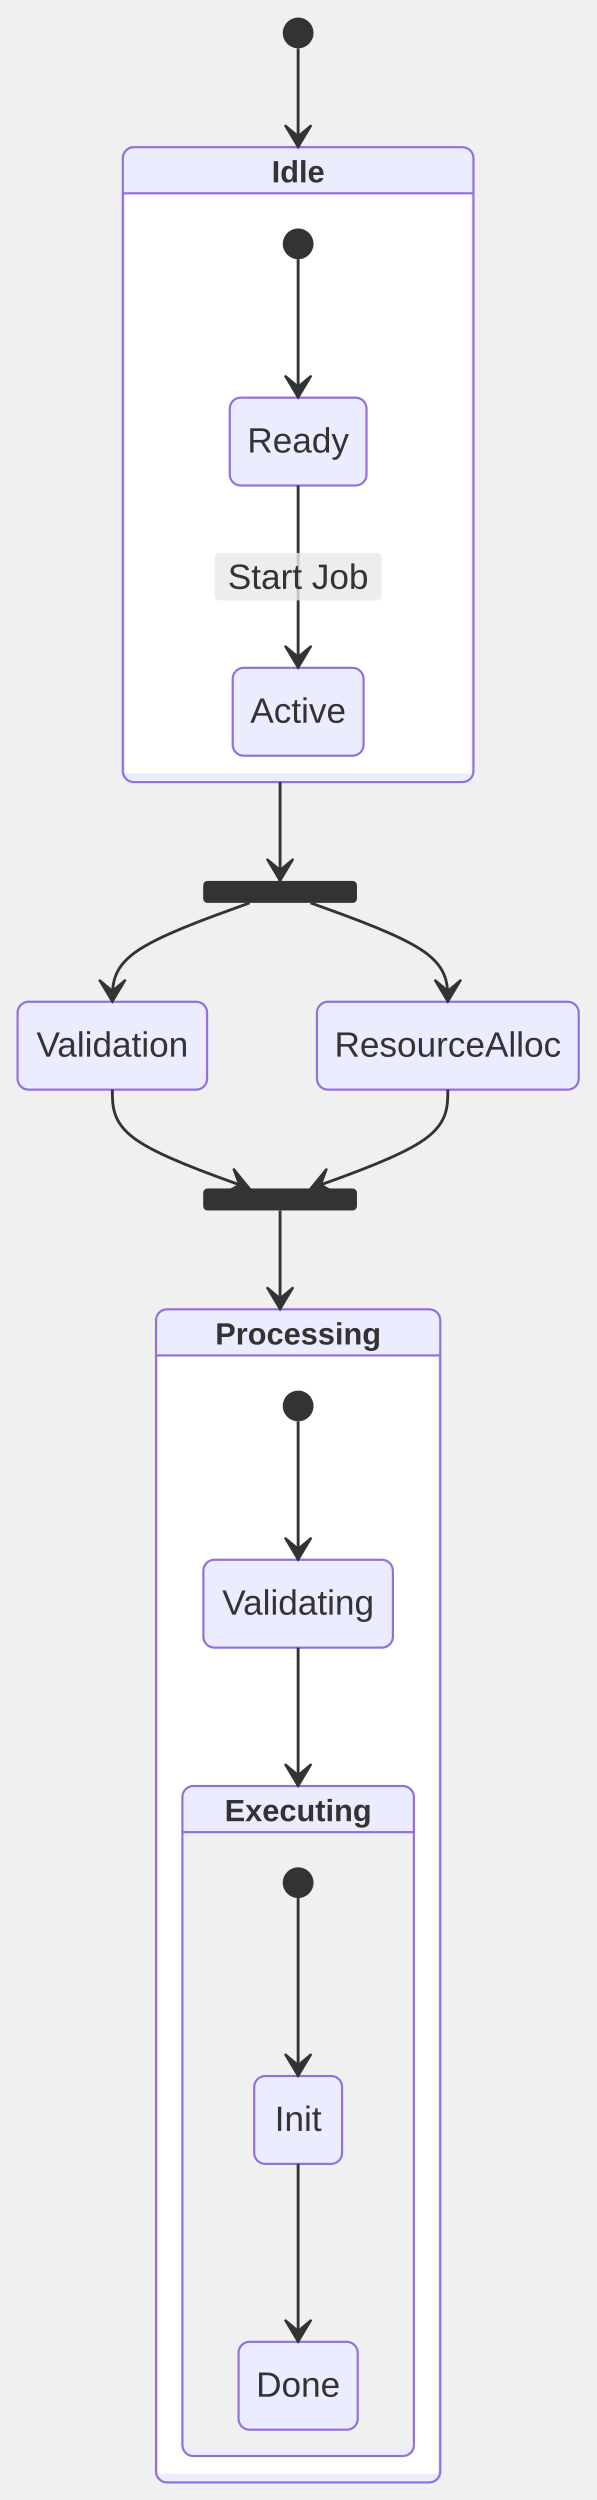
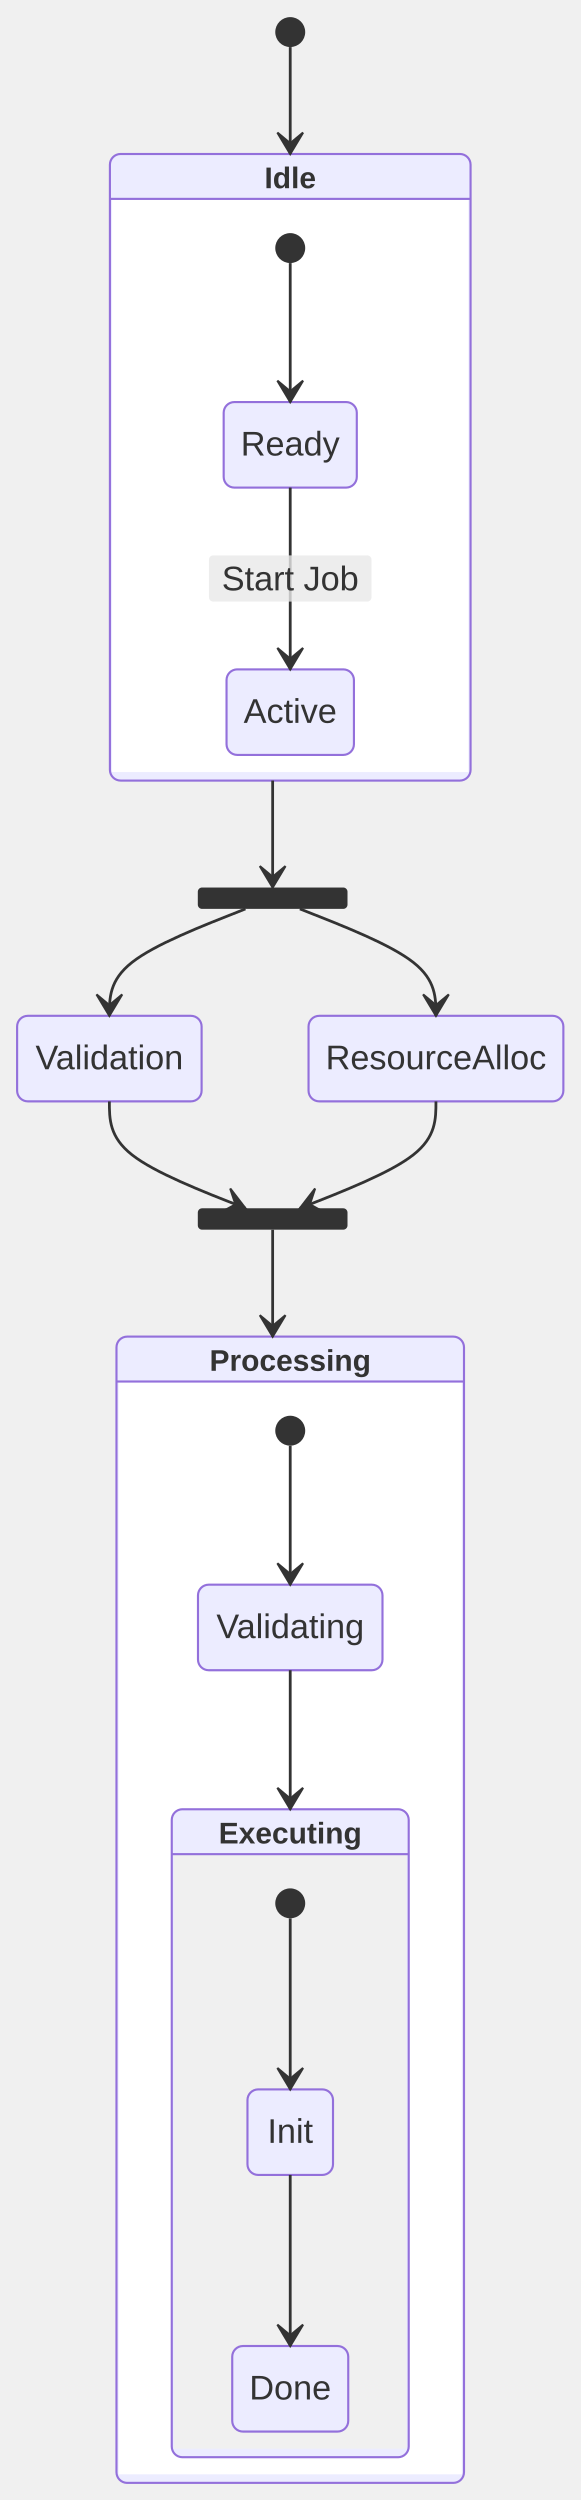
- <svg xmlns="http://www.w3.org/2000/svg" width="271.43" height="1138" viewBox="-8 -8 271.43 1138" class="mermaid">
+ <svg xmlns="http://www.w3.org/2000/svg" width="271.43" height="1169" viewBox="-8 -8 271.43 1169" class="mermaid">
  <style>

.mermaid {
  font-family: trebuchet ms, verdana, arial, sans-serif;
  font-size: 16px;
}

.node rect,
.node polygon,
.node circle,
.node ellipse,
.node path {
  fill: #ECECFF;
  stroke: #9370DB;
  stroke-width: 1px;
}

.node line {
  stroke: #9370DB;
  stroke-width: 1px;
}

.node .label {
  fill: #333333;
}

.node text {
  fill: #333333;
  font-family: trebuchet ms, verdana, arial, sans-serif;
  font-size: 16px;
}

.edge-path {
  fill: none;
  stroke: #333333;
  stroke-width: 1px;
}

.edge-label {
  fill: #333333;
  font-family: trebuchet ms, verdana, arial, sans-serif;
}

.edge-label-bg {
  fill: rgba(232, 232, 232, 0.8);
}

.subgraph {
  fill: #ffffde;
  stroke: #aaaa33;
  stroke-width: 1px;
}

.subgraph-title {
  fill: #333333;
  font-weight: bold;
}

.cluster rect {
  fill: #ffffde;
  stroke: #aaaa33;
  stroke-width: 1px;
  rx: 5px;
  ry: 5px;
}

.cluster-label {
  fill: #333333;
  font-family: trebuchet ms, verdana, arial, sans-serif;
  font-size: 16px;
  font-weight: bold;
}

marker path {
  fill: #333333;
  stroke: #333333;
}


.state-title {
  fill: #333333;
}

.state-box {
  fill: #ECECFF;
  stroke: #9370DB;
}

.state-label {
  fill: #333333;
}

.state-description {
  fill: #666666;
}

.state-start {
  fill: #333333;
}

.state-end-outer {
  fill: none;
  stroke: #9370DB;
  stroke-width: 2;
}

.state-end-inner {
  fill: #9370DB;
  stroke: #9370DB;
  stroke-width: 2;
}

.state-fork-join {
  fill: #333333;
}

.state-choice {
  fill: #ECECFF;
  stroke: #333333;
}

.state-divider {
  stroke: #333333;
  stroke-dasharray: 5, 5;
  fill: none;
}

.transition-path {
  stroke: #333333;
  fill: none;
}

.transition-label {
  fill: #333333;
}

.transition-label-bg {
  fill: rgba(232, 232, 232, 0.8);
  stroke: none;
}

.note-box {
  fill: #FFFFCC;
  stroke: #333333;
}

.note-text {
  fill: #333333;
}

.state-composite-outer {
  fill: #ECECFF;
  stroke: #9370DB;
  stroke-width: 1px;
}

.state-composite-inner {
  fill: #ffffff;
  stroke: none;
}

.state-composite-inner-alt {
  fill: #f0f0f0;
  stroke: none;
}

.state-composite-label {
  fill: #333333;
  font-weight: bold;
}

.state-composite-divider {
  stroke: #9370DB;
  stroke-width: 1px;
  fill: none;
}

  </style>
  <defs>
    <marker id="arrow" viewBox="0 0 20 14" refX="19" refY="7" markerWidth="20" markerHeight="14" orient="auto" markerUnits="userSpaceOnUse">
-       <path d="M 19,7 L9,13 L14,7 L9,1 Z" fill="#333333" stroke="#333333" stroke-width="1" />
+       <path d="M 19,7 L9,13 L14,7 L9,1 Z" stroke="#333333" stroke-width="1" fill="#333333" />
    </marker>
  </defs>
  <g class="root">
    <g class="clusters">

    </g>
    <g class="edgePaths">

    </g>
    <g class="edgeLabels">

    </g>
    <g class="nodes">

    </g>
    <g class="composite-state" id="composite-Idle">
-       <rect x="47.915" y="59" width="159.6" height="289" rx="5" ry="5" class="state-composite-outer" />
-       <rect x="48.915" y="80" width="157.6" height="264" rx="0" ry="0" class="state-composite-inner" />
-       <path d="M 47.915 80 L 207.515 80" class="state-composite-divider" />
-       <text x="127.715" y="75" class="state-composite-label" text-anchor="middle" font-size="14">Idle</text>
+       <rect x="43.395" y="64" width="168.64" height="293" rx="5" ry="5" class="state-composite-outer" />
+       <rect x="44.395" y="85" width="166.64" height="268" rx="0" ry="0" class="state-composite-inner" />
+       <path d="M 43.395 85 L 212.035 85" class="state-composite-divider" />
+       <text x="127.715" y="80" class="state-composite-label" font-size="14" text-anchor="middle">Idle</text>
    </g>
    <g class="composite-state" id="composite-Processing">
-       <rect x="63.027" y="588" width="129.375" height="534" rx="5" ry="5" class="state-composite-outer" />
-       <rect x="64.027" y="609" width="127.375" height="509" rx="0" ry="0" class="state-composite-inner" />
-       <path d="M 63.027 609 L 192.402 609" class="state-composite-divider" />
-       <text x="127.715" y="604" class="state-composite-label" text-anchor="middle" font-size="14">Processing</text>
+       <rect x="46.465" y="617" width="162.5" height="536" rx="5" ry="5" class="state-composite-outer" />
+       <rect x="47.465" y="638" width="160.5" height="511" rx="0" ry="0" class="state-composite-inner" />
+       <path d="M 46.465 638 L 208.965 638" class="state-composite-divider" />
+       <text x="127.715" y="633" class="state-composite-label" font-size="14" text-anchor="middle">Processing</text>
    </g>
    <g class="composite-state" id="composite-Executing">
-       <rect x="75.027" y="805" width="105.375" height="305" rx="5" ry="5" class="state-composite-outer" />
-       <rect x="76.027" y="826" width="103.375" height="280" rx="0" ry="0" class="state-composite-inner-alt" />
-       <path d="M 75.027 826 L 180.402 826" class="state-composite-divider" />
-       <text x="127.715" y="821" class="state-composite-label" font-size="14" text-anchor="middle">Executing</text>
+       <rect x="72.315" y="838" width="110.8" height="303" rx="5" ry="5" class="state-composite-outer" />
+       <rect x="73.315" y="859" width="108.8" height="278" rx="0" ry="0" class="state-composite-inner-alt" />
+       <path d="M 72.315 859 L 183.115 859" class="state-composite-divider" />
+       <text x="127.715" y="854" class="state-composite-label" font-size="14" text-anchor="middle">Executing</text>
    </g>
    <g class="state-node" id="state-Active">
-       <path d="M 102.93 296 H 152.5 A 5 5 0 0 1 157.5 301 V 331 A 5 5 0 0 1 152.5 336 H 102.93 A 5 5 0 0 1 97.93 331 V 301 A 5 5 0 0 1 102.93 296 Z" class="state-box" fill="#ECECFF" stroke="#9370DB" stroke-width="1" />
-       <text x="127.715" y="321" class="state-label" font-size="16" text-anchor="middle">Active</text>
+       <path d="M 102.93 305 H 152.5 A 5 5 0 0 1 157.5 310 V 340 A 5 5 0 0 1 152.5 345 H 102.93 A 5 5 0 0 1 97.93 340 V 310 A 5 5 0 0 1 102.93 305 Z" class="state-box" stroke="#9370DB" stroke-width="1" fill="#ECECFF" />
+       <text x="127.715" y="330" class="state-label" text-anchor="middle" font-size="16">Active</text>
    </g>
    <g class="state-node" id="state-Done">
-       <path d="M 105.59 1058 H 149.84 A 5 5 0 0 1 154.84 1063 V 1093 A 5 5 0 0 1 149.84 1098 H 105.59 A 5 5 0 0 1 100.59 1093 V 1063 A 5 5 0 0 1 105.59 1058 Z" class="state-box" stroke-width="1" fill="#ECECFF" stroke="#9370DB" />
-       <text x="127.715" y="1083" class="state-label" font-size="16" text-anchor="middle">Done</text>
+       <path d="M 105.59 1089 H 149.84 A 5 5 0 0 1 154.84 1094 V 1124 A 5 5 0 0 1 149.84 1129 H 105.59 A 5 5 0 0 1 100.59 1124 V 1094 A 5 5 0 0 1 105.59 1089 Z" class="state-box" stroke-width="1" stroke="#9370DB" fill="#ECECFF" />
+       <text x="127.715" y="1114" class="state-label" text-anchor="middle" font-size="16">Done</text>
    </g>
    <g class="state-node" id="state-Executing_start">
-       <circle cx="127.715" cy="849" r="7" class="state-start" fill="#333333" />
+       <circle cx="127.715" cy="882" r="7" class="state-start" fill="#333333" />
    </g>
    <g class="state-node" id="state-Idle_start">
-       <circle cx="127.715" cy="103" r="7" class="state-start" fill="#333333" />
+       <circle cx="127.715" cy="108" r="7" class="state-start" fill="#333333" />
    </g>
    <g class="state-node" id="state-Init">
-       <path d="M 112.715 937 H 142.715 A 5 5 0 0 1 147.715 942 V 972 A 5 5 0 0 1 142.715 977 H 112.715 A 5 5 0 0 1 107.715 972 V 942 A 5 5 0 0 1 112.715 937 Z" class="state-box" stroke="#9370DB" stroke-width="1" fill="#ECECFF" />
-       <text x="127.715" y="962" class="state-label" font-size="16" text-anchor="middle">Init</text>
+       <path d="M 112.715 969 H 142.715 A 5 5 0 0 1 147.715 974 V 1004 A 5 5 0 0 1 142.715 1009 H 112.715 A 5 5 0 0 1 107.715 1004 V 974 A 5 5 0 0 1 112.715 969 Z" class="state-box" stroke-width="1" stroke="#9370DB" fill="#ECECFF" />
+       <text x="127.715" y="994" class="state-label" font-size="16" text-anchor="middle">Init</text>
    </g>
    <g class="state-node" id="state-Processing_start">
-       <circle cx="127.715" cy="632" r="7" class="state-start" fill="#333333" />
+       <circle cx="127.715" cy="661" r="7" class="state-start" fill="#333333" />
    </g>
    <g class="state-node" id="state-Ready">
-       <path d="M 101.59 173 H 153.84 A 5 5 0 0 1 158.84 178 V 208 A 5 5 0 0 1 153.84 213 H 101.59 A 5 5 0 0 1 96.59 208 V 178 A 5 5 0 0 1 101.59 173 Z" class="state-box" stroke-width="1" stroke="#9370DB" fill="#ECECFF" />
-       <text x="127.715" y="198" class="state-label" text-anchor="middle" font-size="16">Ready</text>
+       <path d="M 101.59 180 H 153.84 A 5 5 0 0 1 158.84 185 V 215 A 5 5 0 0 1 153.84 220 H 101.59 A 5 5 0 0 1 96.59 215 V 185 A 5 5 0 0 1 101.59 180 Z" class="state-box" fill="#ECECFF" stroke="#9370DB" stroke-width="1" />
+       <text x="127.715" y="205" class="state-label" font-size="16" text-anchor="middle">Ready</text>
    </g>
    <g class="state-node" id="state-ResourceAlloc">
-       <path d="M 141.273 448 H 250.43 A 5 5 0 0 1 255.43 453 V 483 A 5 5 0 0 1 250.43 488 H 141.273 A 5 5 0 0 1 136.273 483 V 453 A 5 5 0 0 1 141.273 448 Z" class="state-box" stroke-width="1" stroke="#9370DB" fill="#ECECFF" />
-       <text x="195.852" y="473" class="state-label" text-anchor="middle" font-size="16">ResourceAlloc</text>
+       <path d="M 141.273 467 H 250.43 A 5 5 0 0 1 255.43 472 V 502 A 5 5 0 0 1 250.43 507 H 141.273 A 5 5 0 0 1 136.273 502 V 472 A 5 5 0 0 1 141.273 467 Z" class="state-box" stroke-width="1" stroke="#9370DB" fill="#ECECFF" />
+       <text x="195.852" y="492" class="state-label" font-size="16" text-anchor="middle">ResourceAlloc</text>
    </g>
    <g class="state-node" id="state-Validating">
-       <path d="M 89.578 702 H 165.852 A 5 5 0 0 1 170.852 707 V 737 A 5 5 0 0 1 165.852 742 H 89.578 A 5 5 0 0 1 84.578 737 V 707 A 5 5 0 0 1 89.578 702 Z" class="state-box" stroke-width="1" stroke="#9370DB" fill="#ECECFF" />
-       <text x="127.715" y="727" class="state-label" text-anchor="middle" font-size="16">Validating</text>
+       <path d="M 89.578 733 H 165.852 A 5 5 0 0 1 170.852 738 V 768 A 5 5 0 0 1 165.852 773 H 89.578 A 5 5 0 0 1 84.578 768 V 738 A 5 5 0 0 1 89.578 733 Z" class="state-box" stroke="#9370DB" fill="#ECECFF" stroke-width="1" />
+       <text x="127.715" y="758" class="state-label" font-size="16" text-anchor="middle">Validating</text>
    </g>
    <g class="state-node" id="state-Validation">
-       <path d="M 5 448 H 81.273 A 5 5 0 0 1 86.273 453 V 483 A 5 5 0 0 1 81.273 488 H 5 A 5 5 0 0 1 0 483 V 453 A 5 5 0 0 1 5 448 Z" class="state-box" stroke-width="1" stroke="#9370DB" fill="#ECECFF" />
-       <text x="43.137" y="473" class="state-label" text-anchor="middle" font-size="16">Validation</text>
+       <path d="M 5 467 H 81.273 A 5 5 0 0 1 86.273 472 V 502 A 5 5 0 0 1 81.273 507 H 5 A 5 5 0 0 1 0 502 V 472 A 5 5 0 0 1 5 467 Z" class="state-box" stroke="#9370DB" stroke-width="1" fill="#ECECFF" />
+       <text x="43.137" y="492" class="state-label" text-anchor="middle" font-size="16">Validation</text>
    </g>
    <g class="state-node" id="state-fork_state">
-       <path d="M 86.494 393 H 152.494 A 2 2 0 0 1 154.494 395 V 401 A 2 2 0 0 1 152.494 403 H 86.494 A 2 2 0 0 1 84.494 401 V 395 A 2 2 0 0 1 86.494 393 Z" class="state-fork-join" fill="#333333" />
+       <path d="M 86.494 407 H 152.494 A 2 2 0 0 1 154.494 409 V 415 A 2 2 0 0 1 152.494 417 H 86.494 A 2 2 0 0 1 84.494 415 V 409 A 2 2 0 0 1 86.494 407 Z" class="state-fork-join" fill="#333333" />
    </g>
    <g class="state-node" id="state-join_state">
-       <path d="M 86.494 533 H 152.494 A 2 2 0 0 1 154.494 535 V 541 A 2 2 0 0 1 152.494 543 H 86.494 A 2 2 0 0 1 84.494 541 V 535 A 2 2 0 0 1 86.494 533 Z" class="state-fork-join" fill="#333333" />
+       <path d="M 86.494 557 H 152.494 A 2 2 0 0 1 154.494 559 V 565 A 2 2 0 0 1 152.494 567 H 86.494 A 2 2 0 0 1 84.494 565 V 559 A 2 2 0 0 1 86.494 557 Z" class="state-fork-join" fill="#333333" />
    </g>
    <g class="state-node" id="state-root_start">
      <circle cx="127.715" cy="7" r="7" class="state-start" fill="#333333" />
    </g>
    <g class="transition">
-       <path d="M 127.71 14.00 C 127.71 21.50, 127.71 29.00, 127.71 36.50 C 127.71 44.00, 127.71 51.50, 127.71 59.00" class="transition-path" marker-end="url(#arrow)" fill="none" stroke-width="1.3" />
-     </g>
-     <g class="transition">
-       <path d="M 127.71 110.00 C 127.71 120.50, 127.71 131.00, 127.71 141.50 C 127.71 152.00, 127.71 162.50, 127.71 173.00" class="transition-path" stroke-width="1.3" marker-end="url(#arrow)" fill="none" />
-     </g>
-     <g class="transition">
-       <path d="M 127.71 213.00 C 127.71 226.83, 127.71 240.67, 127.71 254.50 C 127.71 268.33, 127.71 282.17, 127.71 296.00" class="transition-path" fill="none" stroke-width="1.3" marker-end="url(#arrow)" />
-       <path d="M 91.715 243.7 H 163.715 A 2 2 0 0 1 165.715 245.7 V 263.3 A 2 2 0 0 1 163.715 265.3 H 91.715 A 2 2 0 0 1 89.715 263.3 V 245.7 A 2 2 0 0 1 91.715 243.7 Z" class="transition-label-bg" />
-       <text x="127.715" y="254.5" class="transition-label" font-size="16" text-anchor="middle" dominant-baseline="central">Start Job</text>
-     </g>
-     <g class="transition">
-       <path d="M 119.49 348.00 C 119.49 355.50, 119.49 363.00, 119.49 370.50 C 119.49 378.00, 119.49 385.50, 119.49 393.00" class="transition-path" stroke-width="1.3" marker-end="url(#arrow)" fill="none" />
-     </g>
-     <g class="transition">
-       <path d="M 105.61 403.00 C 84.79 410.50, 63.96 418.00, 53.55 425.50 C 43.14 433.00, 43.14 440.50, 43.14 448.00" class="transition-path" stroke-width="1.3" fill="none" marker-end="url(#arrow)" />
-     </g>
-     <g class="transition">
-       <path d="M 133.38 403.00 C 154.20 410.50, 175.03 418.00, 185.44 425.50 C 195.85 433.00, 195.85 440.50, 195.85 448.00" class="transition-path" marker-end="url(#arrow)" fill="none" stroke-width="1.3" />
-     </g>
-     <g class="transition">
-       <path d="M 43.14 488.00 C 43.14 495.50, 43.14 503.00, 53.55 510.50 C 63.96 518.00, 84.79 525.50, 105.61 533.00" class="transition-path" fill="none" stroke-width="1.3" marker-end="url(#arrow)" />
-     </g>
-     <g class="transition">
-       <path d="M 195.85 488.00 C 195.85 495.50, 195.85 503.00, 185.44 510.50 C 175.03 518.00, 154.20 525.50, 133.38 533.00" class="transition-path" marker-end="url(#arrow)" stroke-width="1.3" fill="none" />
-     </g>
-     <g class="transition">
-       <path d="M 119.49 543.00 C 119.49 550.50, 119.49 558.00, 119.49 565.50 C 119.49 573.00, 119.49 580.50, 119.49 588.00" class="transition-path" stroke-width="1.3" fill="none" marker-end="url(#arrow)" />
-     </g>
-     <g class="transition">
-       <path d="M 127.71 639.00 C 127.71 649.50, 127.71 660.00, 127.71 670.50 C 127.71 681.00, 127.71 691.50, 127.71 702.00" class="transition-path" stroke-width="1.3" marker-end="url(#arrow)" fill="none" />
-     </g>
-     <g class="transition">
-       <path d="M 127.71 742.00 C 127.71 752.50, 127.71 763.00, 127.71 773.50 C 127.71 784.00, 127.71 794.50, 127.71 805.00" class="transition-path" marker-end="url(#arrow)" stroke-width="1.3" fill="none" />
-     </g>
-     <g class="transition">
-       <path d="M 127.71 856.00 C 127.71 869.50, 127.71 883.00, 127.71 896.50 C 127.71 910.00, 127.71 923.50, 127.71 937.00" class="transition-path" fill="none" marker-end="url(#arrow)" stroke-width="1.3" />
-     </g>
-     <g class="transition">
-       <path d="M 127.71 977.00 C 127.71 990.50, 127.71 1004.00, 127.71 1017.50 C 127.71 1031.00, 127.71 1044.50, 127.71 1058.00" class="transition-path" marker-end="url(#arrow)" fill="none" stroke-width="1.3" />
+       <path d="M 127.71 14.00 C 127.71 22.33, 127.71 30.67, 127.71 39.00 C 127.71 47.33, 127.71 55.67, 127.71 64.00" class="transition-path" stroke-width="1.3" marker-end="url(#arrow)" fill="none" />
+     </g>
+     <g class="transition">
+       <path d="M 127.71 115.00 C 127.71 125.83, 127.71 136.67, 127.71 147.50 C 127.71 158.33, 127.71 169.17, 127.71 180.00" class="transition-path" fill="none" stroke-width="1.3" marker-end="url(#arrow)" />
+     </g>
+     <g class="transition">
+       <path d="M 127.71 220.00 C 127.71 234.17, 127.71 248.33, 127.71 262.50 C 127.71 276.67, 127.71 290.83, 127.71 305.00" class="transition-path" marker-end="url(#arrow)" stroke-width="1.3" fill="none" />
+       <path d="M 91.715 251.7 H 163.715 A 2 2 0 0 1 165.715 253.7 V 271.3 A 2 2 0 0 1 163.715 273.3 H 91.715 A 2 2 0 0 1 89.715 271.3 V 253.7 A 2 2 0 0 1 91.715 251.7 Z" class="transition-label-bg" />
+       <text x="127.715" y="262.5" class="transition-label" text-anchor="middle" dominant-baseline="central" font-size="16">Start Job</text>
+     </g>
+     <g class="transition">
+       <path d="M 119.49 357.00 C 119.49 365.33, 119.49 373.67, 119.49 382.00 C 119.49 390.33, 119.49 398.67, 119.49 407.00" class="transition-path" stroke-width="1.3" marker-end="url(#arrow)" fill="none" />
+     </g>
+     <g class="transition">
+       <path d="M 106.77 417.00 C 85.56 425.33, 64.35 433.67, 53.74 442.00 C 43.14 450.33, 43.14 458.67, 43.14 467.00" class="transition-path" stroke-width="1.3" marker-end="url(#arrow)" fill="none" />
+     </g>
+     <g class="transition">
+       <path d="M 132.22 417.00 C 153.43 425.33, 174.64 433.67, 185.25 442.00 C 195.85 450.33, 195.85 458.67, 195.85 467.00" class="transition-path" stroke-width="1.3" marker-end="url(#arrow)" fill="none" />
+     </g>
+     <g class="transition">
+       <path d="M 43.14 507.00 C 43.14 515.33, 43.14 523.67, 53.74 532.00 C 64.35 540.33, 85.56 548.67, 106.77 557.00" class="transition-path" marker-end="url(#arrow)" stroke-width="1.3" fill="none" />
+     </g>
+     <g class="transition">
+       <path d="M 195.85 507.00 C 195.85 515.33, 195.85 523.67, 185.25 532.00 C 174.64 540.33, 153.43 548.67, 132.22 557.00" class="transition-path" stroke-width="1.3" fill="none" marker-end="url(#arrow)" />
+     </g>
+     <g class="transition">
+       <path d="M 119.49 567.00 C 119.49 575.33, 119.49 583.67, 119.49 592.00 C 119.49 600.33, 119.49 608.67, 119.49 617.00" class="transition-path" marker-end="url(#arrow)" stroke-width="1.3" fill="none" />
+     </g>
+     <g class="transition">
+       <path d="M 127.71 668.00 C 127.71 678.83, 127.71 689.67, 127.71 700.50 C 127.71 711.33, 127.71 722.17, 127.71 733.00" class="transition-path" marker-end="url(#arrow)" stroke-width="1.3" fill="none" />
+     </g>
+     <g class="transition">
+       <path d="M 127.71 773.00 C 127.71 783.83, 127.71 794.67, 127.71 805.50 C 127.71 816.33, 127.71 827.17, 127.71 838.00" class="transition-path" fill="none" marker-end="url(#arrow)" stroke-width="1.3" />
+     </g>
+     <g class="transition">
+       <path d="M 127.71 889.00 C 127.71 902.33, 127.71 915.67, 127.71 929.00 C 127.71 942.33, 127.71 955.67, 127.71 969.00" class="transition-path" fill="none" stroke-width="1.3" marker-end="url(#arrow)" />
+     </g>
+     <g class="transition">
+       <path d="M 127.71 1009.00 C 127.71 1022.33, 127.71 1035.67, 127.71 1049.00 C 127.71 1062.33, 127.71 1075.67, 127.71 1089.00" class="transition-path" marker-end="url(#arrow)" stroke-width="1.3" fill="none" />
    </g>
  </g>
</svg>
